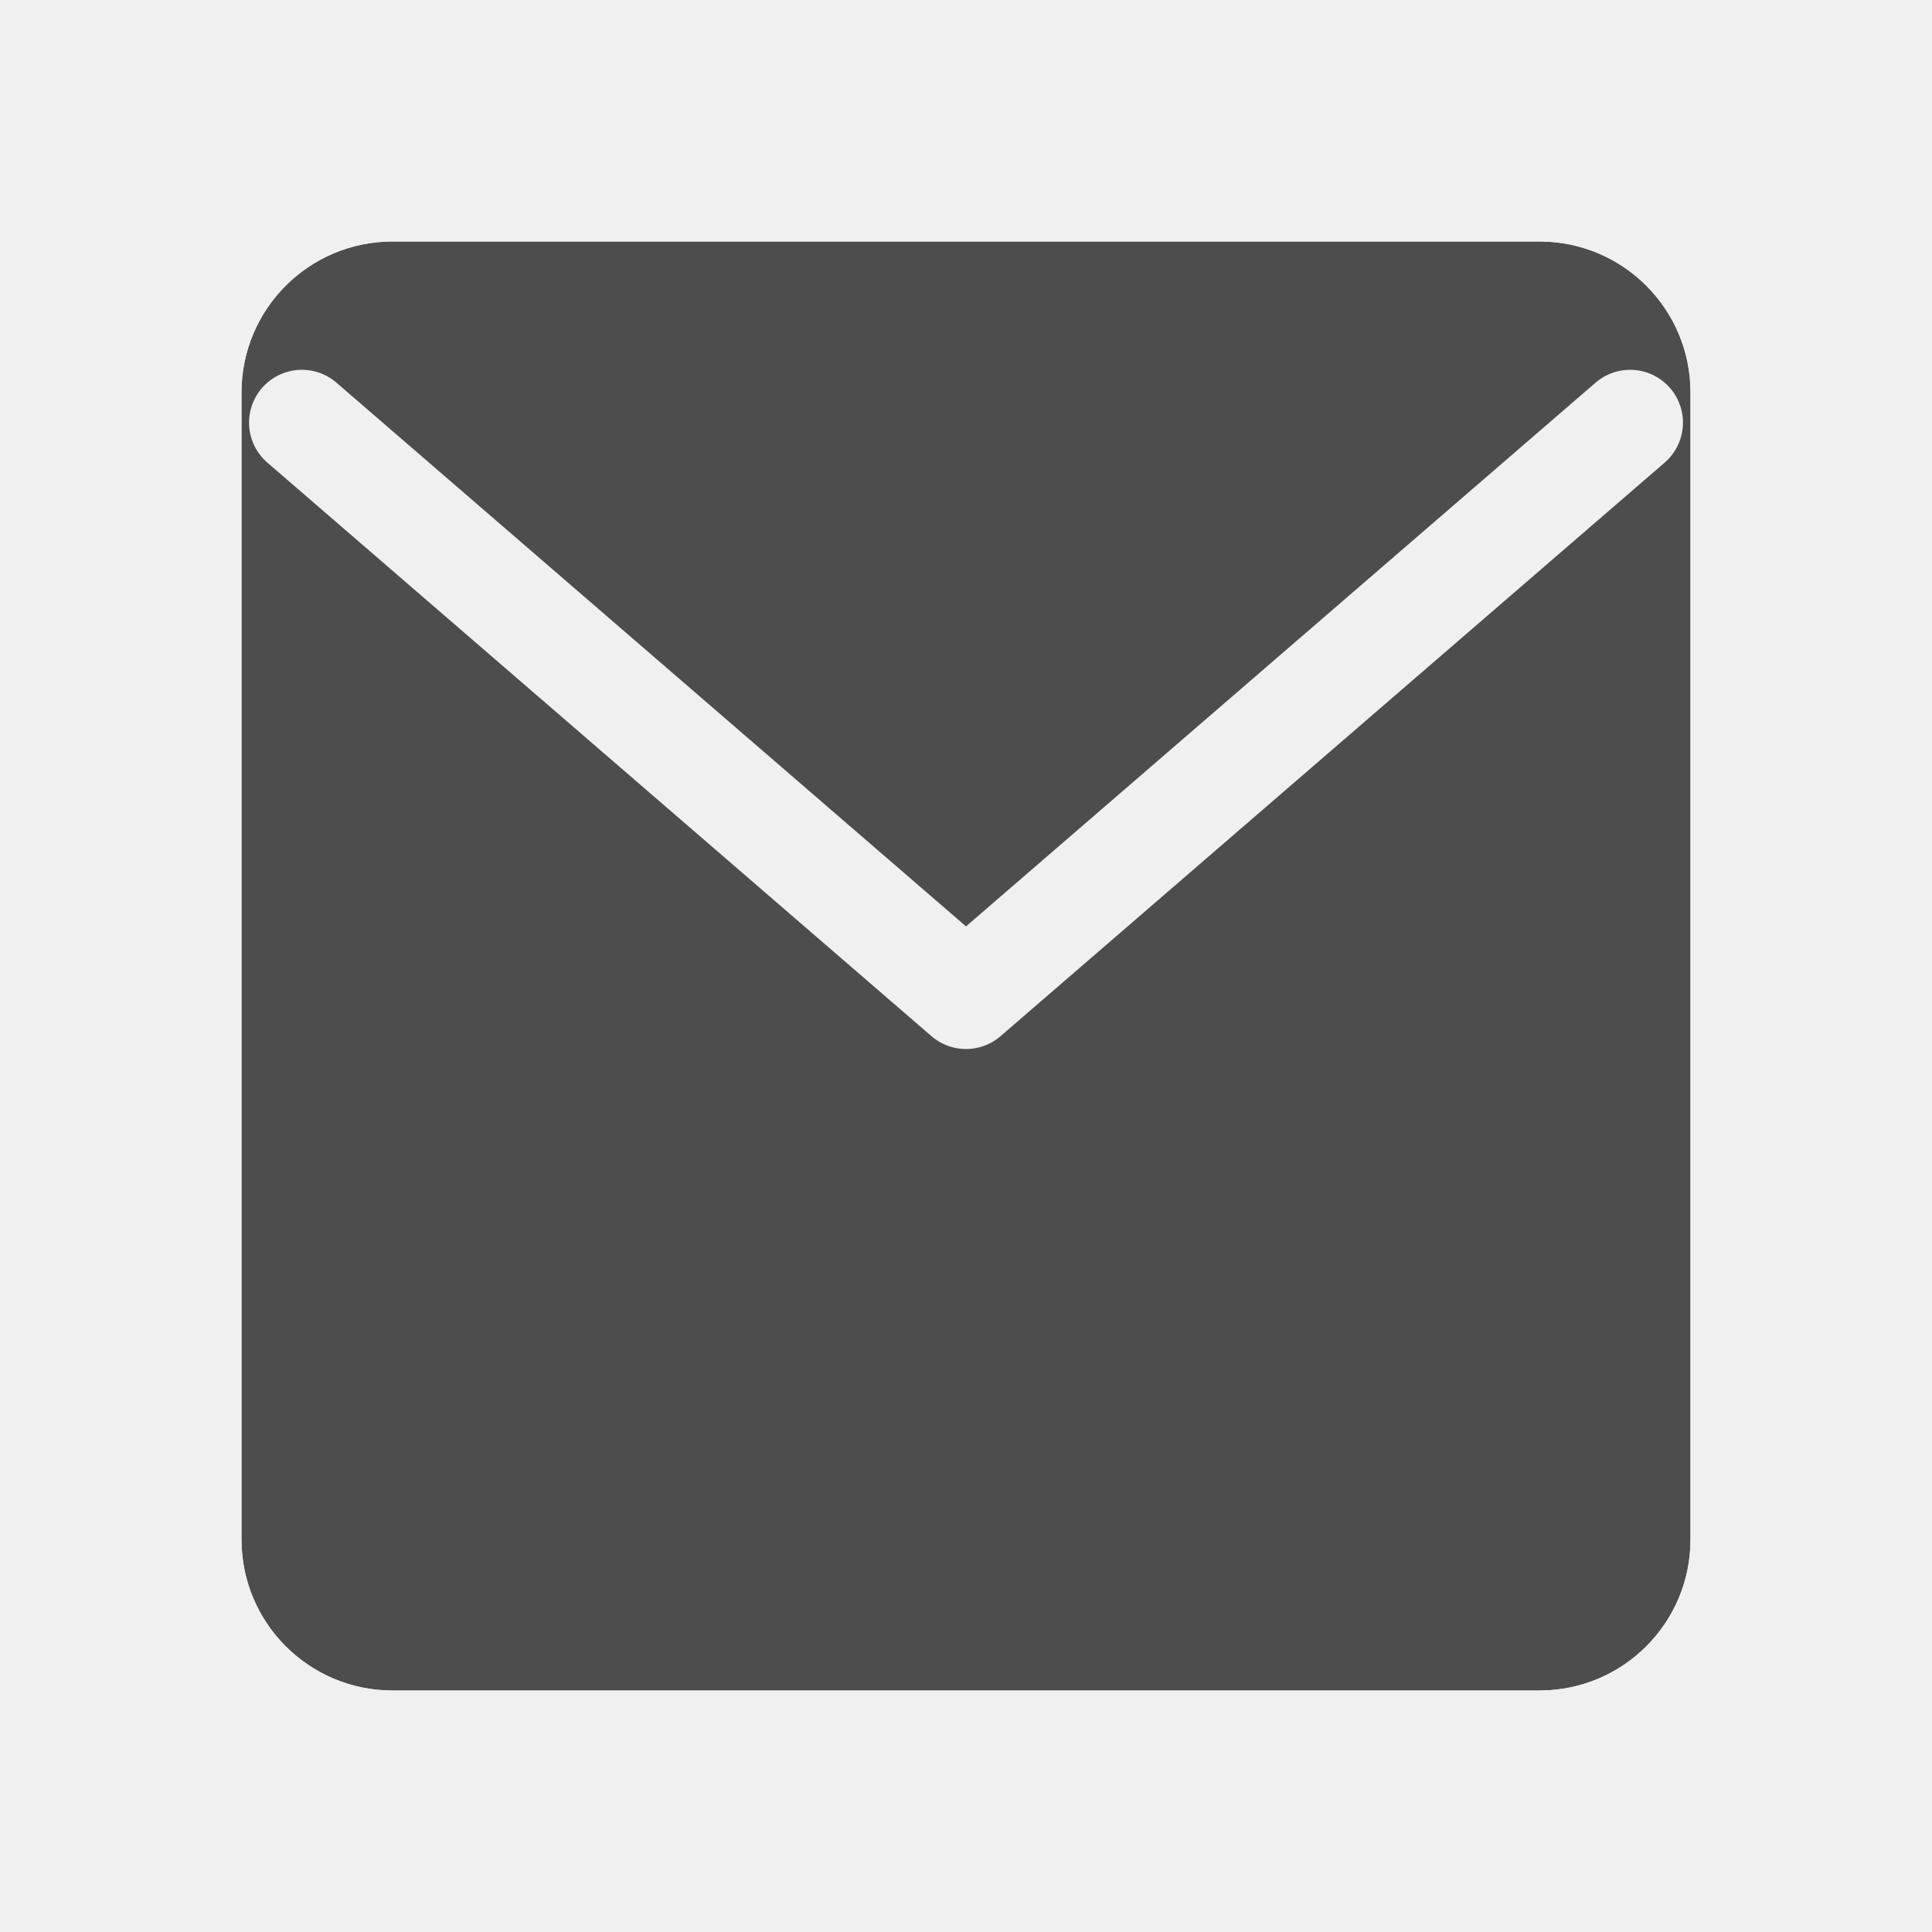
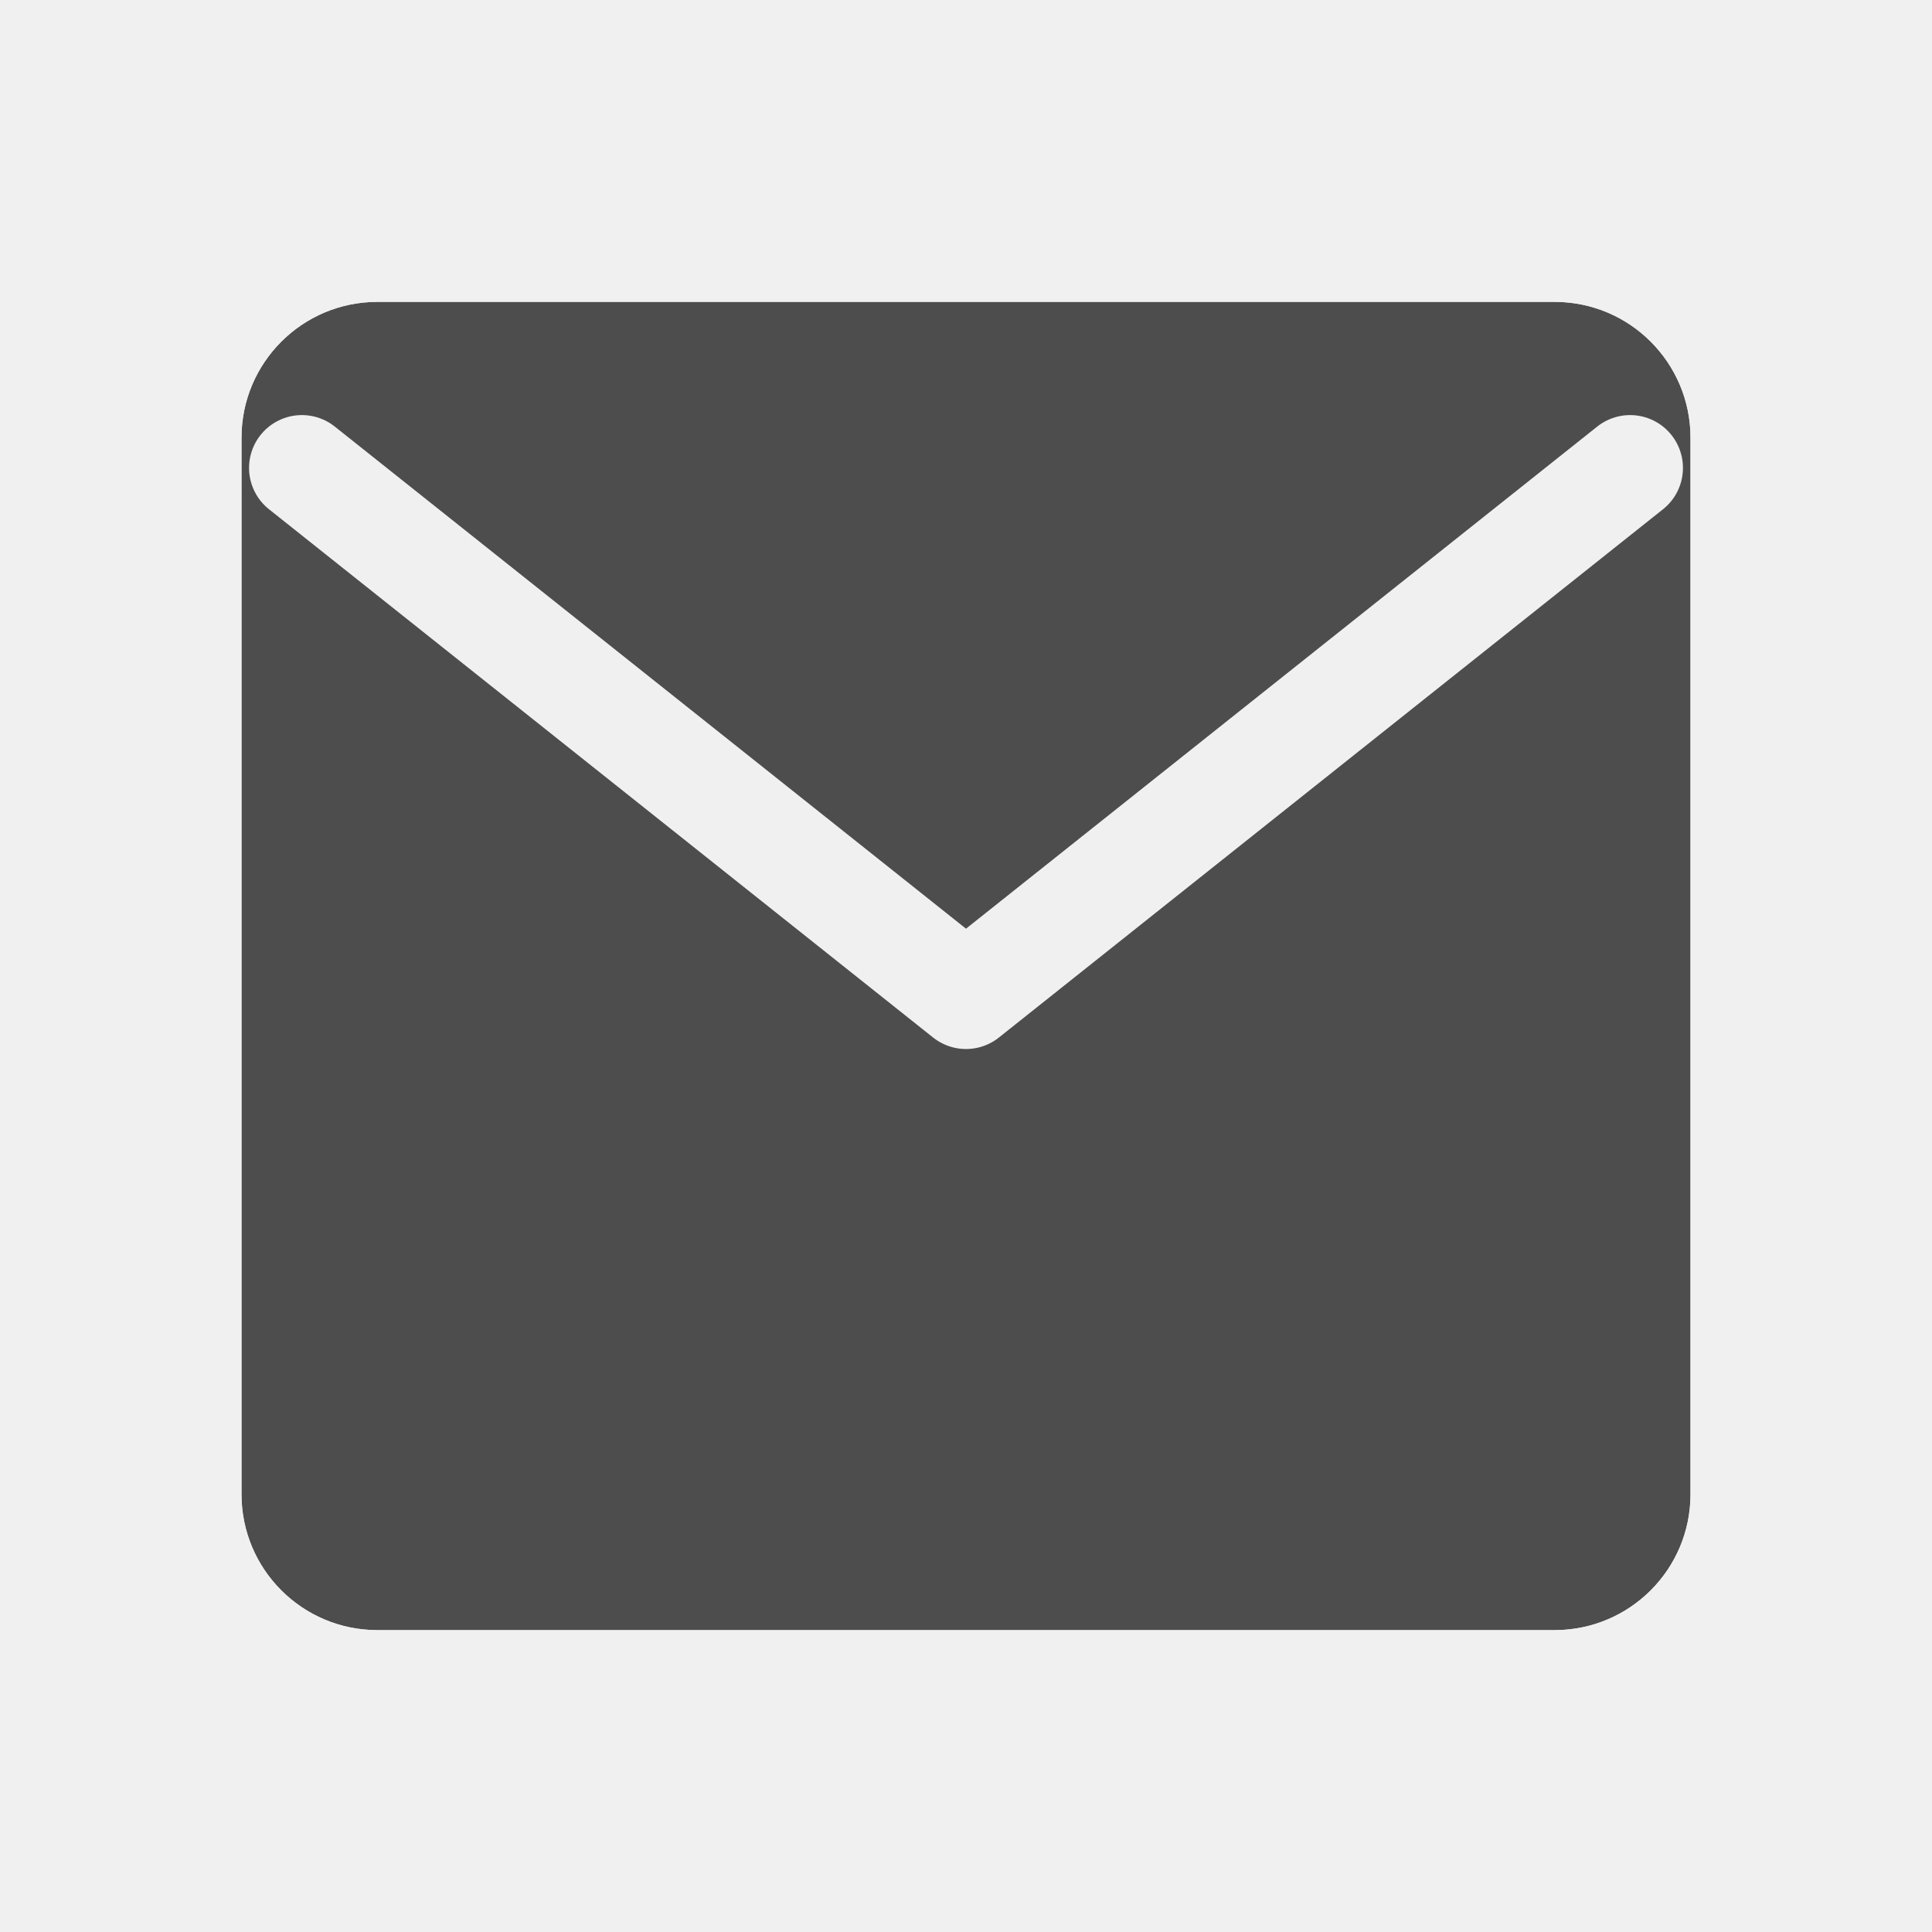
<svg xmlns="http://www.w3.org/2000/svg" width="256" height="256" viewBox="0 0 256 256">
  <defs>
    <mask id="envelope-cutout" maskUnits="userSpaceOnUse">
-       <rect x="32" y="32" width="192" height="192" rx="20" fill="white" />
-       <path d="M40 56L128 132L216 56" fill="none" stroke="black" stroke-width="14" stroke-linecap="round" stroke-linejoin="round" />
+       <rect x="32" y="40" width="192" height="176" rx="18" fill="white" />
+       <path d="M40 62L128 132L216 62" fill="none" stroke="black" stroke-width="14" stroke-linecap="round" stroke-linejoin="round" />
    </mask>
  </defs>
-   <rect x="32" y="32" width="192" height="192" rx="20" fill="#4d4d4d" mask="url(#envelope-cutout)" />
+   <rect x="32" y="40" width="192" height="176" rx="18" fill="#4d4d4d" mask="url(#envelope-cutout)" />
</svg>
